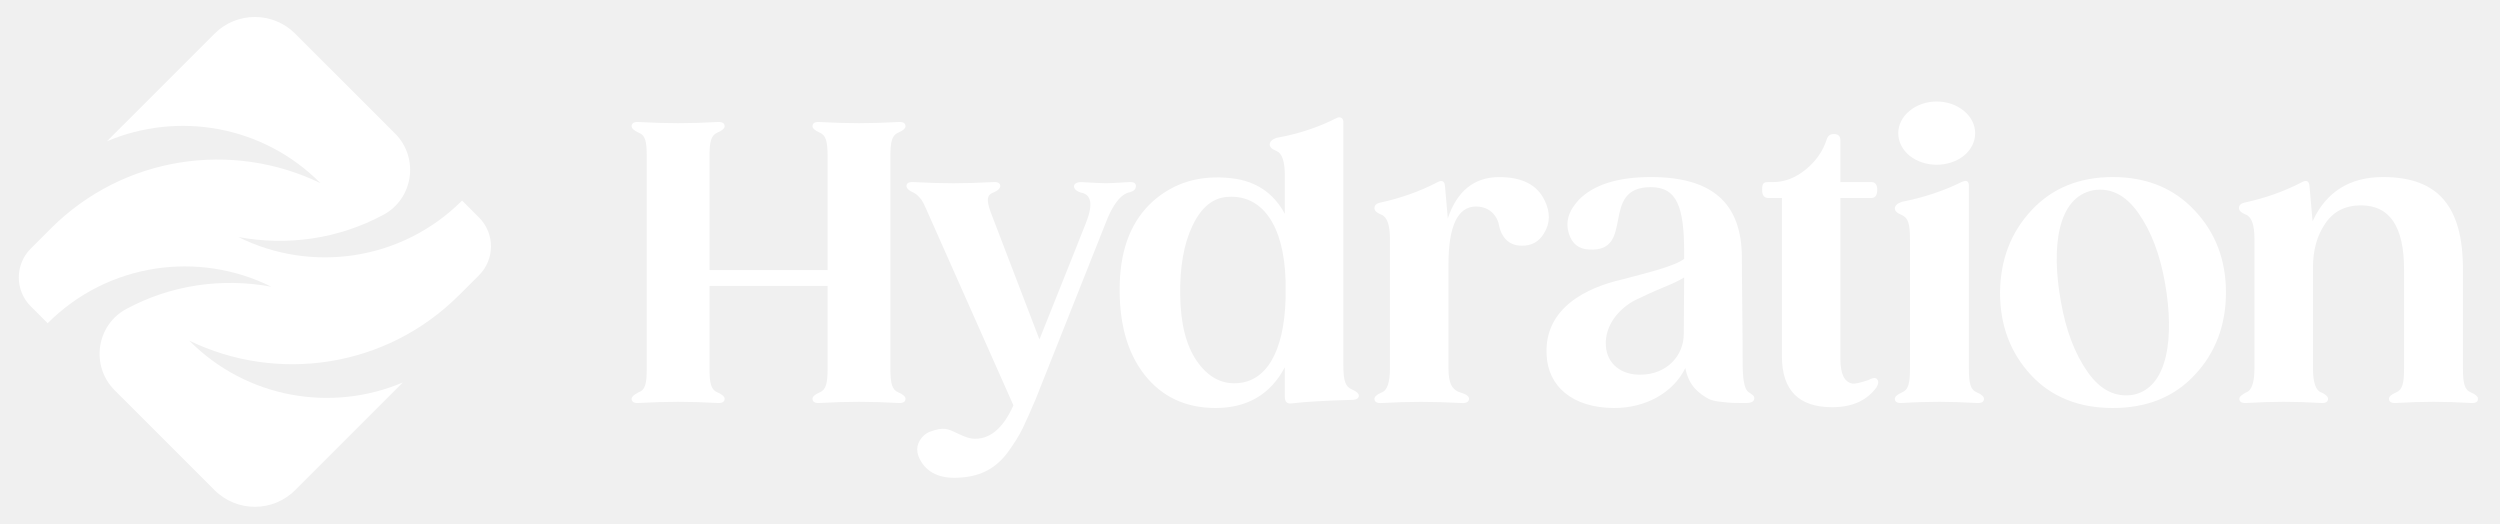
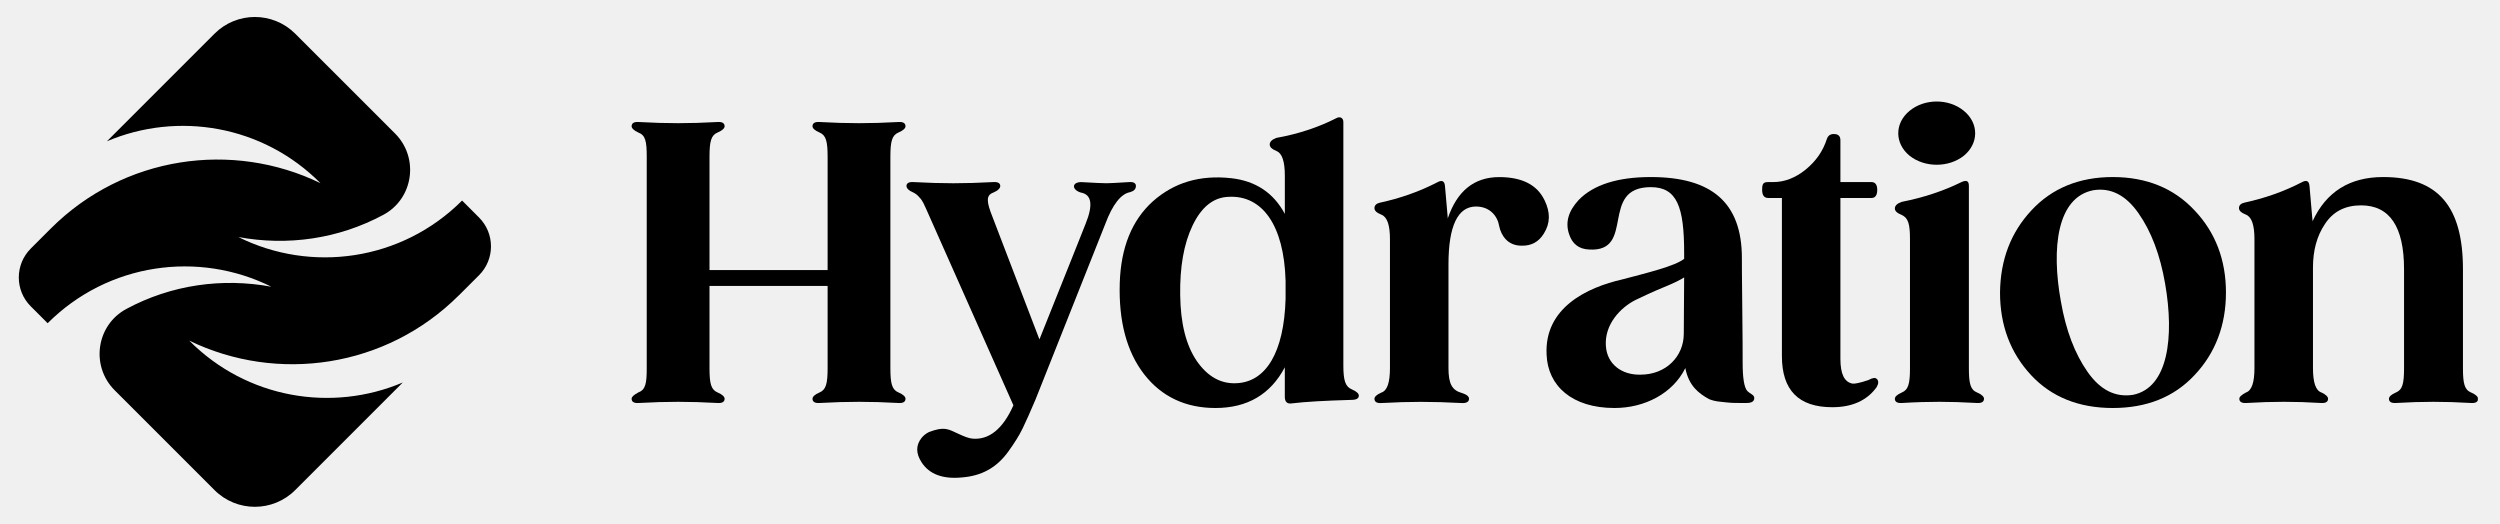
<svg xmlns="http://www.w3.org/2000/svg" width="105" height="22" viewBox="0 0 105 22" fill="none">
  <g clip-path="url(#clip0_442_21511)">
-     <path d="M38.031 16.746C38.031 16.876 37.934 16.941 37.722 16.925C36.55 16.86 35.606 16.86 34.434 16.925C34.222 16.941 34.125 16.876 34.125 16.746C34.125 16.665 34.222 16.566 34.417 16.485C34.694 16.371 34.76 16.111 34.76 15.46V12.01H29.799V15.46C29.799 16.112 29.865 16.372 30.142 16.485C30.337 16.566 30.434 16.665 30.434 16.746C30.434 16.876 30.337 16.941 30.125 16.925C28.953 16.86 28.009 16.86 26.837 16.925C26.625 16.941 26.528 16.876 26.528 16.746C26.528 16.665 26.625 16.583 26.805 16.485C27.114 16.371 27.163 16.111 27.163 15.46V6.589C27.163 5.939 27.114 5.678 26.805 5.564C26.625 5.482 26.528 5.385 26.528 5.304C26.528 5.174 26.625 5.109 26.837 5.125C28.009 5.19 28.953 5.19 30.125 5.125C30.337 5.109 30.434 5.174 30.434 5.304C30.434 5.386 30.337 5.483 30.142 5.564C29.865 5.678 29.799 5.939 29.799 6.589V11.342H34.76V6.589C34.76 5.939 34.694 5.678 34.417 5.564C34.222 5.482 34.125 5.385 34.125 5.304C34.125 5.174 34.222 5.109 34.434 5.125C35.606 5.19 36.55 5.19 37.722 5.125C37.934 5.109 38.031 5.174 38.031 5.304C38.031 5.386 37.934 5.483 37.739 5.564C37.462 5.678 37.396 5.939 37.396 6.589V15.459C37.396 16.111 37.462 16.371 37.739 16.484C37.934 16.565 38.031 16.664 38.031 16.744V16.746Z" fill="white" />
-     <path d="M47.708 7.811C47.708 7.941 47.627 8.023 47.464 8.071C47.089 8.136 46.731 8.576 46.422 9.406L43.492 16.779C43.28 17.284 43.102 17.674 42.955 17.984C42.808 18.293 42.597 18.619 42.352 18.961C41.848 19.66 41.213 19.986 40.415 20.051C39.602 20.132 39.032 19.921 38.706 19.416C38.462 19.041 38.462 18.699 38.706 18.391C38.787 18.293 38.886 18.211 39.016 18.146C39.667 17.902 39.813 18.016 40.268 18.227C40.513 18.341 40.691 18.407 40.838 18.422C41.538 18.487 42.124 18.015 42.563 17.023L39.048 9.113C38.788 8.527 38.755 8.43 38.608 8.283C38.543 8.202 38.462 8.136 38.365 8.088C38.17 8.006 38.072 7.908 38.072 7.811C38.072 7.696 38.17 7.631 38.382 7.648C39.619 7.713 40.465 7.713 41.702 7.648C41.914 7.631 42.011 7.696 42.011 7.811C42.011 7.908 41.914 8.006 41.719 8.088C41.409 8.202 41.426 8.462 41.686 9.113L43.656 14.255C44.843 11.31 45.478 9.683 45.593 9.406C45.918 8.608 45.853 8.169 45.397 8.088C45.007 7.973 45.007 7.648 45.414 7.648C45.967 7.681 46.325 7.696 46.472 7.696C46.586 7.696 46.895 7.681 47.416 7.648C47.611 7.631 47.709 7.696 47.709 7.811H47.708Z" fill="white" />
-     <path d="M57.071 16.615C57.071 16.73 56.974 16.795 56.762 16.795C55.639 16.827 54.809 16.875 54.255 16.942C54.06 16.974 53.962 16.876 53.962 16.665V15.427C53.36 16.567 52.383 17.136 51.049 17.136C49.797 17.136 48.787 16.663 48.055 15.72C47.322 14.776 46.98 13.49 47.03 11.88C47.079 10.398 47.534 9.26 48.413 8.462C49.308 7.665 50.398 7.339 51.717 7.485C52.742 7.6 53.491 8.103 53.963 8.983V7.371C53.963 6.785 53.849 6.443 53.621 6.346C53.426 6.265 53.328 6.183 53.328 6.069C53.328 5.954 53.426 5.857 53.605 5.792C54.517 5.629 55.363 5.352 56.128 4.962C56.275 4.88 56.421 4.945 56.421 5.124V15.345C56.421 15.98 56.503 16.241 56.779 16.355C56.974 16.436 57.071 16.534 57.071 16.615ZM53.995 12.547V11.798C53.93 9.438 53.002 8.201 51.618 8.266C50.967 8.282 50.463 8.689 50.088 9.471C49.714 10.252 49.551 11.228 49.568 12.4C49.585 13.588 49.812 14.5 50.268 15.167C50.723 15.819 51.277 16.127 51.928 16.095C53.165 16.046 53.93 14.809 53.995 12.547Z" fill="white" />
-     <path d="M64.873 8.413C65.117 8.918 65.117 9.373 64.84 9.813C64.628 10.155 64.32 10.333 63.896 10.318C63.326 10.318 63.049 9.895 62.968 9.504C62.903 9.097 62.594 8.674 61.991 8.674C61.227 8.674 60.836 9.489 60.836 11.099V15.461C60.836 16.113 60.983 16.389 61.389 16.503C61.601 16.568 61.699 16.65 61.699 16.748C61.699 16.878 61.584 16.943 61.373 16.927C60.136 16.862 59.209 16.862 58.037 16.927C57.825 16.943 57.727 16.878 57.727 16.748C57.727 16.667 57.825 16.568 58.02 16.487C58.264 16.407 58.378 16.064 58.378 15.462V10.043C58.378 9.457 58.264 9.115 58.02 9.017C57.825 8.937 57.727 8.855 57.727 8.74C57.727 8.626 57.808 8.545 57.955 8.513C58.785 8.333 59.598 8.057 60.38 7.65C60.559 7.553 60.672 7.601 60.689 7.813L60.804 9.131V9.18C61.194 8.025 61.911 7.438 62.968 7.438C63.928 7.438 64.563 7.764 64.873 8.415V8.413Z" fill="white" />
-     <path d="M73.681 16.713C73.681 16.86 73.566 16.925 73.356 16.925H73.176C72.737 16.925 72.721 16.925 72.281 16.876C72.069 16.86 71.891 16.811 71.776 16.761C71.369 16.534 70.93 16.224 70.784 15.459C70.263 16.517 69.091 17.136 67.805 17.136C66.03 17.136 65.005 16.208 64.957 14.89C64.859 12.938 66.634 12.075 68.147 11.733C69.189 11.456 70.344 11.18 70.734 10.871V10.61C70.734 8.706 70.442 7.86 69.335 7.86C67.154 7.86 68.717 10.595 66.747 10.48C66.307 10.464 66.03 10.236 65.9 9.829C65.738 9.341 65.868 8.869 66.307 8.396C66.925 7.762 67.935 7.436 69.335 7.436C71.874 7.436 73.159 8.494 73.159 10.838C73.159 10.985 73.159 11.668 73.175 12.888C73.191 14.109 73.191 14.89 73.191 15.232C73.191 15.884 73.256 16.274 73.386 16.42C73.516 16.55 73.679 16.583 73.679 16.713H73.681ZM70.719 14.028L70.734 11.651C70.588 11.749 70.295 11.896 69.855 12.074C69.415 12.254 69.042 12.432 68.7 12.595C68.048 12.92 67.382 13.637 67.447 14.532C67.495 15.296 68.114 15.752 68.895 15.736C70.002 15.736 70.718 14.939 70.718 14.027L70.719 14.028Z" fill="white" />
-     <path d="M78.81 16.273C78.403 16.826 77.785 17.103 76.955 17.103C75.54 17.103 74.84 16.387 74.84 14.956V8.315H74.27C74.092 8.315 74.01 8.201 74.01 7.972C74.01 7.712 74.059 7.647 74.27 7.647H74.482C74.954 7.647 75.409 7.468 75.832 7.127C76.272 6.769 76.565 6.345 76.727 5.841C76.776 5.694 76.874 5.629 77.02 5.629C77.2 5.629 77.297 5.71 77.297 5.89V7.647H78.599C78.762 7.647 78.844 7.761 78.844 7.972C78.844 8.2 78.763 8.315 78.599 8.315H77.297V15.069C77.297 15.704 77.46 16.046 77.802 16.111C77.9 16.127 78.127 16.078 78.469 15.964C78.649 15.866 78.762 15.85 78.827 15.916C78.908 15.996 78.908 16.111 78.811 16.273H78.81Z" fill="white" />
-     <path d="M83.328 16.746C83.328 16.876 83.23 16.941 83.018 16.925C82.433 16.892 81.911 16.876 81.456 16.876C80.968 16.876 80.447 16.891 79.894 16.925C79.682 16.941 79.584 16.876 79.584 16.746C79.584 16.665 79.682 16.566 79.877 16.485C80.154 16.371 80.219 16.111 80.219 15.46V10.056C80.219 9.422 80.154 9.161 79.877 9.031C79.682 8.95 79.584 8.869 79.584 8.754C79.584 8.64 79.682 8.542 79.877 8.477C80.789 8.298 81.619 8.022 82.383 7.647C82.596 7.55 82.693 7.598 82.693 7.81V15.459C82.693 16.111 82.758 16.371 83.035 16.484C83.23 16.565 83.328 16.664 83.328 16.744V16.746ZM80.203 6.541C79.568 6.021 79.568 5.174 80.203 4.654C80.838 4.133 81.847 4.133 82.481 4.654C83.116 5.174 83.116 6.021 82.481 6.541C81.846 7.046 80.837 7.046 80.203 6.541Z" fill="white" />
-     <path d="M92.172 8.836C93.051 9.764 93.49 10.919 93.49 12.286C93.49 13.653 93.05 14.825 92.172 15.753C91.309 16.681 90.154 17.136 88.737 17.136C87.321 17.136 86.166 16.681 85.303 15.753C84.441 14.825 84.001 13.67 84.001 12.286C84.017 10.903 84.456 9.764 85.319 8.836C86.181 7.908 87.321 7.436 88.736 7.436C90.152 7.436 91.308 7.908 92.171 8.836H92.172ZM86.557 12.661C86.769 13.881 87.143 14.858 87.68 15.623C88.217 16.388 88.852 16.697 89.584 16.583C91.065 16.29 91.326 14.158 90.935 11.912C90.723 10.691 90.349 9.714 89.812 8.949C89.275 8.184 88.64 7.875 87.924 7.989C86.394 8.282 86.15 10.414 86.557 12.661Z" fill="white" />
-     <path d="M104.079 16.746C104.079 16.876 103.982 16.941 103.77 16.925C102.663 16.86 101.752 16.86 100.645 16.925C100.433 16.941 100.336 16.876 100.336 16.746C100.336 16.665 100.433 16.566 100.628 16.485C100.905 16.371 100.97 16.111 100.97 15.46V11.31C100.97 9.52 100.368 8.625 99.163 8.625C98.496 8.625 97.991 8.885 97.649 9.406C97.307 9.911 97.145 10.529 97.145 11.228V15.46C97.145 16.062 97.258 16.405 97.502 16.485C97.682 16.566 97.779 16.665 97.779 16.746C97.779 16.876 97.682 16.941 97.47 16.925C96.95 16.892 96.428 16.876 95.924 16.876C95.421 16.876 94.915 16.892 94.362 16.925C94.15 16.941 94.052 16.876 94.052 16.746C94.052 16.665 94.15 16.583 94.329 16.485C94.574 16.405 94.687 16.062 94.687 15.46V10.041C94.687 9.455 94.574 9.113 94.329 9.015C94.134 8.935 94.037 8.853 94.037 8.738C94.037 8.624 94.117 8.543 94.264 8.511C95.094 8.331 95.907 8.055 96.689 7.648C96.869 7.551 96.982 7.599 96.999 7.811L97.113 9.129L97.129 9.291C97.699 8.054 98.691 7.436 100.091 7.436C102.418 7.436 103.444 8.689 103.444 11.31V15.46C103.444 16.112 103.509 16.372 103.786 16.485C103.981 16.566 104.078 16.665 104.078 16.746H104.079Z" fill="white" />
-     <path d="M19.28 12.398C19.515 12.163 19.817 11.861 20.118 11.561C20.789 10.891 20.789 9.804 20.118 9.134L19.408 8.423C16.865 10.966 13.062 11.476 10.012 9.956C12.073 10.337 14.21 10.04 16.102 9.022C17.369 8.341 17.609 6.625 16.593 5.608L12.4 1.416C11.463 0.479 9.945 0.479 9.009 1.416L4.491 5.934C7.467 4.67 11.041 5.257 13.46 7.693C9.769 5.901 5.195 6.537 2.13 9.602C1.895 9.837 1.592 10.14 1.292 10.44C0.622 11.111 0.622 12.197 1.292 12.866L2.001 13.575C4.543 11.033 8.347 10.523 11.396 12.042C9.336 11.662 7.199 11.958 5.306 12.976C4.04 13.657 3.799 15.374 4.816 16.391L9.008 20.583C9.945 21.52 11.463 21.52 12.399 20.583L16.918 16.064C13.942 17.329 10.368 16.742 7.948 14.306C11.64 16.098 16.214 15.462 19.279 12.397L19.28 12.398Z" fill="white" />
+     <path fill="currentColor" d="M38.031 16.746C38.031 16.876 37.934 16.941 37.722 16.925C36.55 16.86 35.606 16.86 34.434 16.925C34.222 16.941 34.125 16.876 34.125 16.746C34.125 16.665 34.222 16.566 34.417 16.485C34.694 16.371 34.76 16.111 34.76 15.46V12.01H29.799V15.46C29.799 16.112 29.865 16.372 30.142 16.485C30.337 16.566 30.434 16.665 30.434 16.746C30.434 16.876 30.337 16.941 30.125 16.925C28.953 16.86 28.009 16.86 26.837 16.925C26.625 16.941 26.528 16.876 26.528 16.746C26.528 16.665 26.625 16.583 26.805 16.485C27.114 16.371 27.163 16.111 27.163 15.46V6.589C27.163 5.939 27.114 5.678 26.805 5.564C26.625 5.482 26.528 5.385 26.528 5.304C26.528 5.174 26.625 5.109 26.837 5.125C28.009 5.19 28.953 5.19 30.125 5.125C30.337 5.109 30.434 5.174 30.434 5.304C30.434 5.386 30.337 5.483 30.142 5.564C29.865 5.678 29.799 5.939 29.799 6.589V11.342H34.76V6.589C34.76 5.939 34.694 5.678 34.417 5.564C34.222 5.482 34.125 5.385 34.125 5.304C34.125 5.174 34.222 5.109 34.434 5.125C35.606 5.19 36.55 5.19 37.722 5.125C37.934 5.109 38.031 5.174 38.031 5.304C38.031 5.386 37.934 5.483 37.739 5.564C37.462 5.678 37.396 5.939 37.396 6.589V15.459C37.396 16.111 37.462 16.371 37.739 16.484C37.934 16.565 38.031 16.664 38.031 16.744V16.746Z" />
+     <path fill="currentColor" d="M47.708 7.811C47.708 7.941 47.627 8.023 47.464 8.071C47.089 8.136 46.731 8.576 46.422 9.406L43.492 16.779C43.28 17.284 43.102 17.674 42.955 17.984C42.808 18.293 42.597 18.619 42.352 18.961C41.848 19.66 41.213 19.986 40.415 20.051C39.602 20.132 39.032 19.921 38.706 19.416C38.462 19.041 38.462 18.699 38.706 18.391C38.787 18.293 38.886 18.211 39.016 18.146C39.667 17.902 39.813 18.016 40.268 18.227C40.513 18.341 40.691 18.407 40.838 18.422C41.538 18.487 42.124 18.015 42.563 17.023L39.048 9.113C38.788 8.527 38.755 8.43 38.608 8.283C38.543 8.202 38.462 8.136 38.365 8.088C38.17 8.006 38.072 7.908 38.072 7.811C38.072 7.696 38.17 7.631 38.382 7.648C39.619 7.713 40.465 7.713 41.702 7.648C41.914 7.631 42.011 7.696 42.011 7.811C42.011 7.908 41.914 8.006 41.719 8.088C41.409 8.202 41.426 8.462 41.686 9.113L43.656 14.255C44.843 11.31 45.478 9.683 45.593 9.406C45.918 8.608 45.853 8.169 45.397 8.088C45.007 7.973 45.007 7.648 45.414 7.648C45.967 7.681 46.325 7.696 46.472 7.696C46.586 7.696 46.895 7.681 47.416 7.648C47.611 7.631 47.709 7.696 47.709 7.811H47.708Z" />
+     <path fill="currentColor" d="M57.071 16.615C57.071 16.73 56.974 16.795 56.762 16.795C55.639 16.827 54.809 16.875 54.255 16.942C54.06 16.974 53.962 16.876 53.962 16.665V15.427C53.36 16.567 52.383 17.136 51.049 17.136C49.797 17.136 48.787 16.663 48.055 15.72C47.322 14.776 46.98 13.49 47.03 11.88C47.079 10.398 47.534 9.26 48.413 8.462C49.308 7.665 50.398 7.339 51.717 7.485C52.742 7.6 53.491 8.103 53.963 8.983V7.371C53.963 6.785 53.849 6.443 53.621 6.346C53.426 6.265 53.328 6.183 53.328 6.069C53.328 5.954 53.426 5.857 53.605 5.792C54.517 5.629 55.363 5.352 56.128 4.962C56.275 4.88 56.421 4.945 56.421 5.124V15.345C56.421 15.98 56.503 16.241 56.779 16.355C56.974 16.436 57.071 16.534 57.071 16.615ZM53.995 12.547V11.798C53.93 9.438 53.002 8.201 51.618 8.266C50.967 8.282 50.463 8.689 50.088 9.471C49.714 10.252 49.551 11.228 49.568 12.4C49.585 13.588 49.812 14.5 50.268 15.167C50.723 15.819 51.277 16.127 51.928 16.095C53.165 16.046 53.93 14.809 53.995 12.547Z" />
+     <path fill="currentColor" d="M64.873 8.413C65.117 8.918 65.117 9.373 64.84 9.813C64.628 10.155 64.32 10.333 63.896 10.318C63.326 10.318 63.049 9.895 62.968 9.504C62.903 9.097 62.594 8.674 61.991 8.674C61.227 8.674 60.836 9.489 60.836 11.099V15.461C60.836 16.113 60.983 16.389 61.389 16.503C61.601 16.568 61.699 16.65 61.699 16.748C61.699 16.878 61.584 16.943 61.373 16.927C60.136 16.862 59.209 16.862 58.037 16.927C57.825 16.943 57.727 16.878 57.727 16.748C57.727 16.667 57.825 16.568 58.02 16.487C58.264 16.407 58.378 16.064 58.378 15.462V10.043C58.378 9.457 58.264 9.115 58.02 9.017C57.825 8.937 57.727 8.855 57.727 8.74C57.727 8.626 57.808 8.545 57.955 8.513C58.785 8.333 59.598 8.057 60.38 7.65C60.559 7.553 60.672 7.601 60.689 7.813L60.804 9.131V9.18C61.194 8.025 61.911 7.438 62.968 7.438C63.928 7.438 64.563 7.764 64.873 8.415V8.413Z" />
+     <path fill="currentColor" d="M73.681 16.713C73.681 16.86 73.566 16.925 73.356 16.925H73.176C72.737 16.925 72.721 16.925 72.281 16.876C72.069 16.86 71.891 16.811 71.776 16.761C71.369 16.534 70.93 16.224 70.784 15.459C70.263 16.517 69.091 17.136 67.805 17.136C66.03 17.136 65.005 16.208 64.957 14.89C64.859 12.938 66.634 12.075 68.147 11.733C69.189 11.456 70.344 11.18 70.734 10.871V10.61C70.734 8.706 70.442 7.86 69.335 7.86C67.154 7.86 68.717 10.595 66.747 10.48C66.307 10.464 66.03 10.236 65.9 9.829C65.738 9.341 65.868 8.869 66.307 8.396C66.925 7.762 67.935 7.436 69.335 7.436C71.874 7.436 73.159 8.494 73.159 10.838C73.159 10.985 73.159 11.668 73.175 12.888C73.191 14.109 73.191 14.89 73.191 15.232C73.191 15.884 73.256 16.274 73.386 16.42C73.516 16.55 73.679 16.583 73.679 16.713H73.681ZM70.719 14.028L70.734 11.651C70.588 11.749 70.295 11.896 69.855 12.074C69.415 12.254 69.042 12.432 68.7 12.595C68.048 12.92 67.382 13.637 67.447 14.532C67.495 15.296 68.114 15.752 68.895 15.736C70.002 15.736 70.718 14.939 70.718 14.027L70.719 14.028Z" />
+     <path fill="currentColor" d="M78.81 16.273C78.403 16.826 77.785 17.103 76.955 17.103C75.54 17.103 74.84 16.387 74.84 14.956V8.315H74.27C74.092 8.315 74.01 8.201 74.01 7.972C74.01 7.712 74.059 7.647 74.27 7.647H74.482C74.954 7.647 75.409 7.468 75.832 7.127C76.272 6.769 76.565 6.345 76.727 5.841C76.776 5.694 76.874 5.629 77.02 5.629C77.2 5.629 77.297 5.71 77.297 5.89V7.647H78.599C78.762 7.647 78.844 7.761 78.844 7.972C78.844 8.2 78.763 8.315 78.599 8.315H77.297V15.069C77.297 15.704 77.46 16.046 77.802 16.111C77.9 16.127 78.127 16.078 78.469 15.964C78.649 15.866 78.762 15.85 78.827 15.916C78.908 15.996 78.908 16.111 78.811 16.273H78.81Z" />
+     <path fill="currentColor" d="M83.328 16.746C83.328 16.876 83.23 16.941 83.018 16.925C82.433 16.892 81.911 16.876 81.456 16.876C80.968 16.876 80.447 16.891 79.894 16.925C79.682 16.941 79.584 16.876 79.584 16.746C79.584 16.665 79.682 16.566 79.877 16.485C80.154 16.371 80.219 16.111 80.219 15.46V10.056C80.219 9.422 80.154 9.161 79.877 9.031C79.682 8.95 79.584 8.869 79.584 8.754C79.584 8.64 79.682 8.542 79.877 8.477C80.789 8.298 81.619 8.022 82.383 7.647C82.596 7.55 82.693 7.598 82.693 7.81V15.459C82.693 16.111 82.758 16.371 83.035 16.484C83.23 16.565 83.328 16.664 83.328 16.744V16.746ZM80.203 6.541C79.568 6.021 79.568 5.174 80.203 4.654C80.838 4.133 81.847 4.133 82.481 4.654C83.116 5.174 83.116 6.021 82.481 6.541C81.846 7.046 80.837 7.046 80.203 6.541Z" />
+     <path fill="currentColor" d="M92.172 8.836C93.051 9.764 93.49 10.919 93.49 12.286C93.49 13.653 93.05 14.825 92.172 15.753C91.309 16.681 90.154 17.136 88.737 17.136C87.321 17.136 86.166 16.681 85.303 15.753C84.441 14.825 84.001 13.67 84.001 12.286C84.017 10.903 84.456 9.764 85.319 8.836C86.181 7.908 87.321 7.436 88.736 7.436C90.152 7.436 91.308 7.908 92.171 8.836H92.172ZM86.557 12.661C86.769 13.881 87.143 14.858 87.68 15.623C88.217 16.388 88.852 16.697 89.584 16.583C91.065 16.29 91.326 14.158 90.935 11.912C90.723 10.691 90.349 9.714 89.812 8.949C89.275 8.184 88.64 7.875 87.924 7.989C86.394 8.282 86.15 10.414 86.557 12.661Z" />
+     <path fill="currentColor" d="M104.079 16.746C104.079 16.876 103.982 16.941 103.77 16.925C102.663 16.86 101.752 16.86 100.645 16.925C100.433 16.941 100.336 16.876 100.336 16.746C100.336 16.665 100.433 16.566 100.628 16.485C100.905 16.371 100.97 16.111 100.97 15.46V11.31C100.97 9.52 100.368 8.625 99.163 8.625C98.496 8.625 97.991 8.885 97.649 9.406C97.307 9.911 97.145 10.529 97.145 11.228V15.46C97.145 16.062 97.258 16.405 97.502 16.485C97.682 16.566 97.779 16.665 97.779 16.746C97.779 16.876 97.682 16.941 97.47 16.925C96.95 16.892 96.428 16.876 95.924 16.876C95.421 16.876 94.915 16.892 94.362 16.925C94.15 16.941 94.052 16.876 94.052 16.746C94.052 16.665 94.15 16.583 94.329 16.485C94.574 16.405 94.687 16.062 94.687 15.46V10.041C94.687 9.455 94.574 9.113 94.329 9.015C94.134 8.935 94.037 8.853 94.037 8.738C94.037 8.624 94.117 8.543 94.264 8.511C95.094 8.331 95.907 8.055 96.689 7.648C96.869 7.551 96.982 7.599 96.999 7.811L97.113 9.129L97.129 9.291C97.699 8.054 98.691 7.436 100.091 7.436C102.418 7.436 103.444 8.689 103.444 11.31V15.46C103.444 16.112 103.509 16.372 103.786 16.485C103.981 16.566 104.078 16.665 104.078 16.746H104.079Z" />
+     <path fill="currentColor" d="M19.28 12.398C19.515 12.163 19.817 11.861 20.118 11.561C20.789 10.891 20.789 9.804 20.118 9.134L19.408 8.423C16.865 10.966 13.062 11.476 10.012 9.956C12.073 10.337 14.21 10.04 16.102 9.022C17.369 8.341 17.609 6.625 16.593 5.608L12.4 1.416C11.463 0.479 9.945 0.479 9.009 1.416L4.491 5.934C7.467 4.67 11.041 5.257 13.46 7.693C9.769 5.901 5.195 6.537 2.13 9.602C1.895 9.837 1.592 10.14 1.292 10.44C0.622 11.111 0.622 12.197 1.292 12.866L2.001 13.575C4.543 11.033 8.347 10.523 11.396 12.042C9.336 11.662 7.199 11.958 5.306 12.976C4.04 13.657 3.799 15.374 4.816 16.391L9.008 20.583C9.945 21.52 11.463 21.52 12.399 20.583L16.918 16.064C13.942 17.329 10.368 16.742 7.948 14.306C11.64 16.098 16.214 15.462 19.279 12.397L19.28 12.398Z" />
  </g>
  <defs>
    <clipPath id="clip0_442_21511">
-       <rect width="103.281" height="20.571" fill="white" transform="translate(0.789062 0.714355)" />
+       <rect fill="currentColor" width="103.281" height="20.571" transform="translate(0.789062 0.714355)" />
    </clipPath>
  </defs>
</svg>
